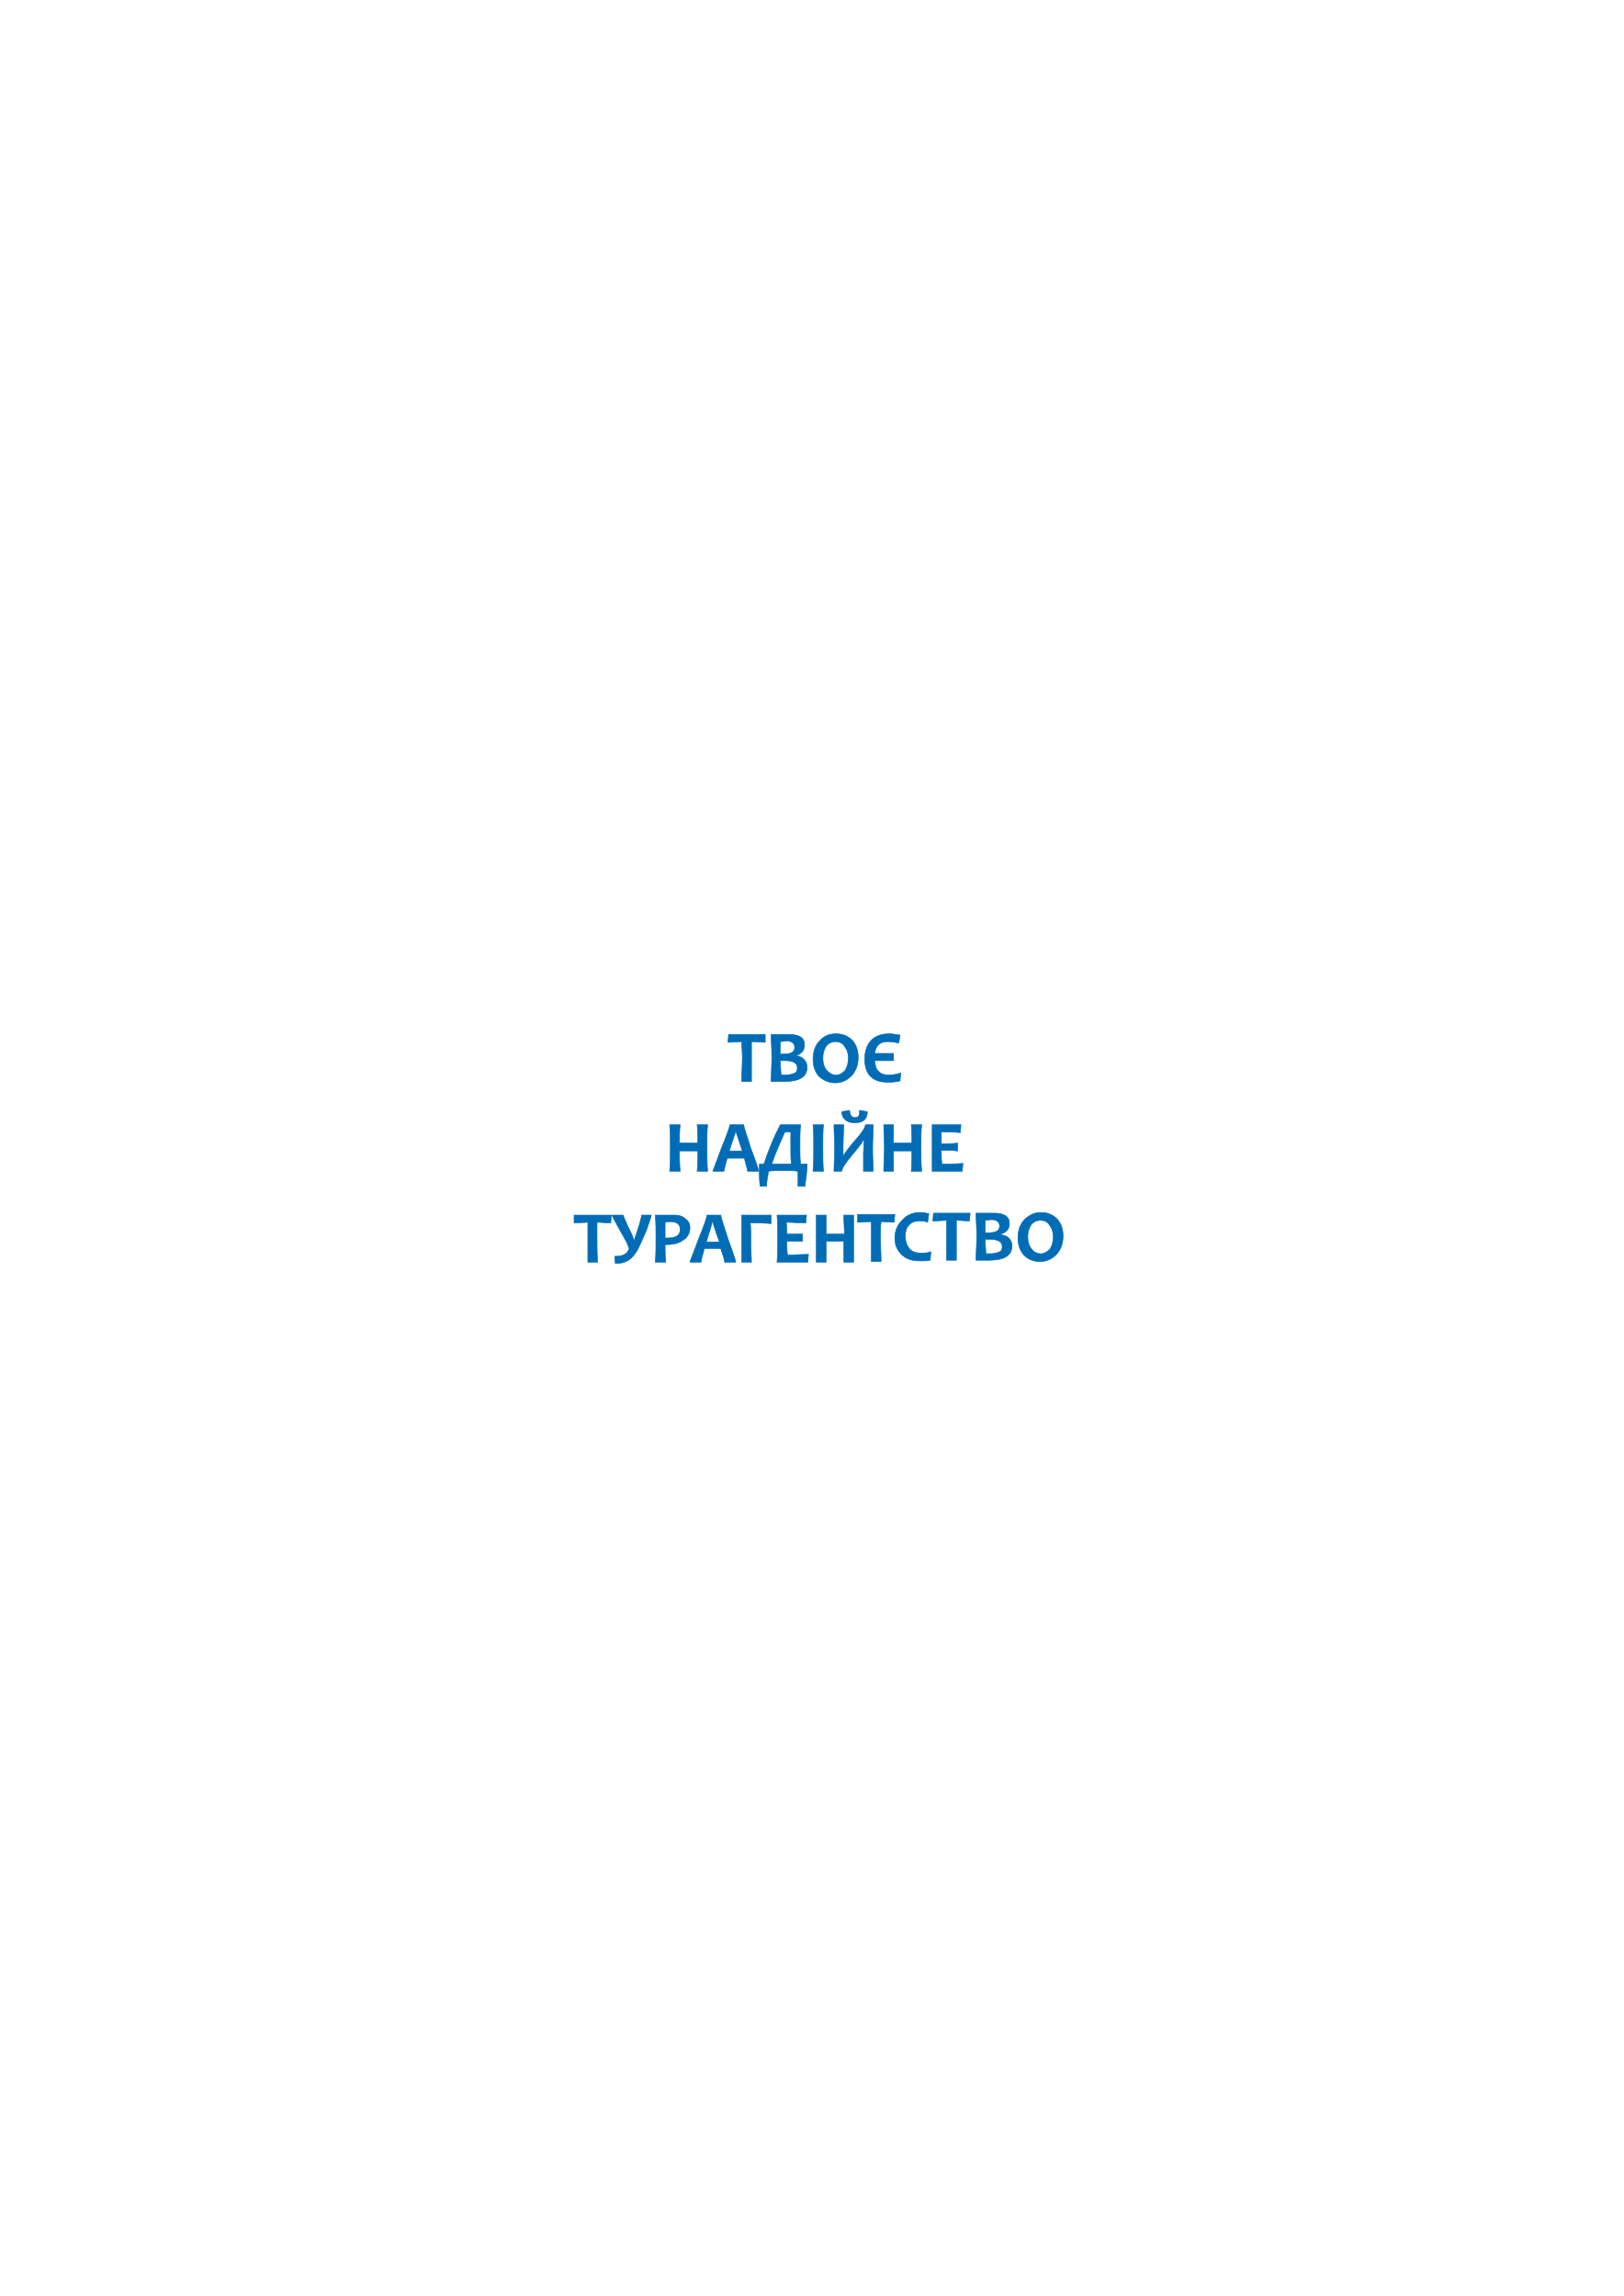
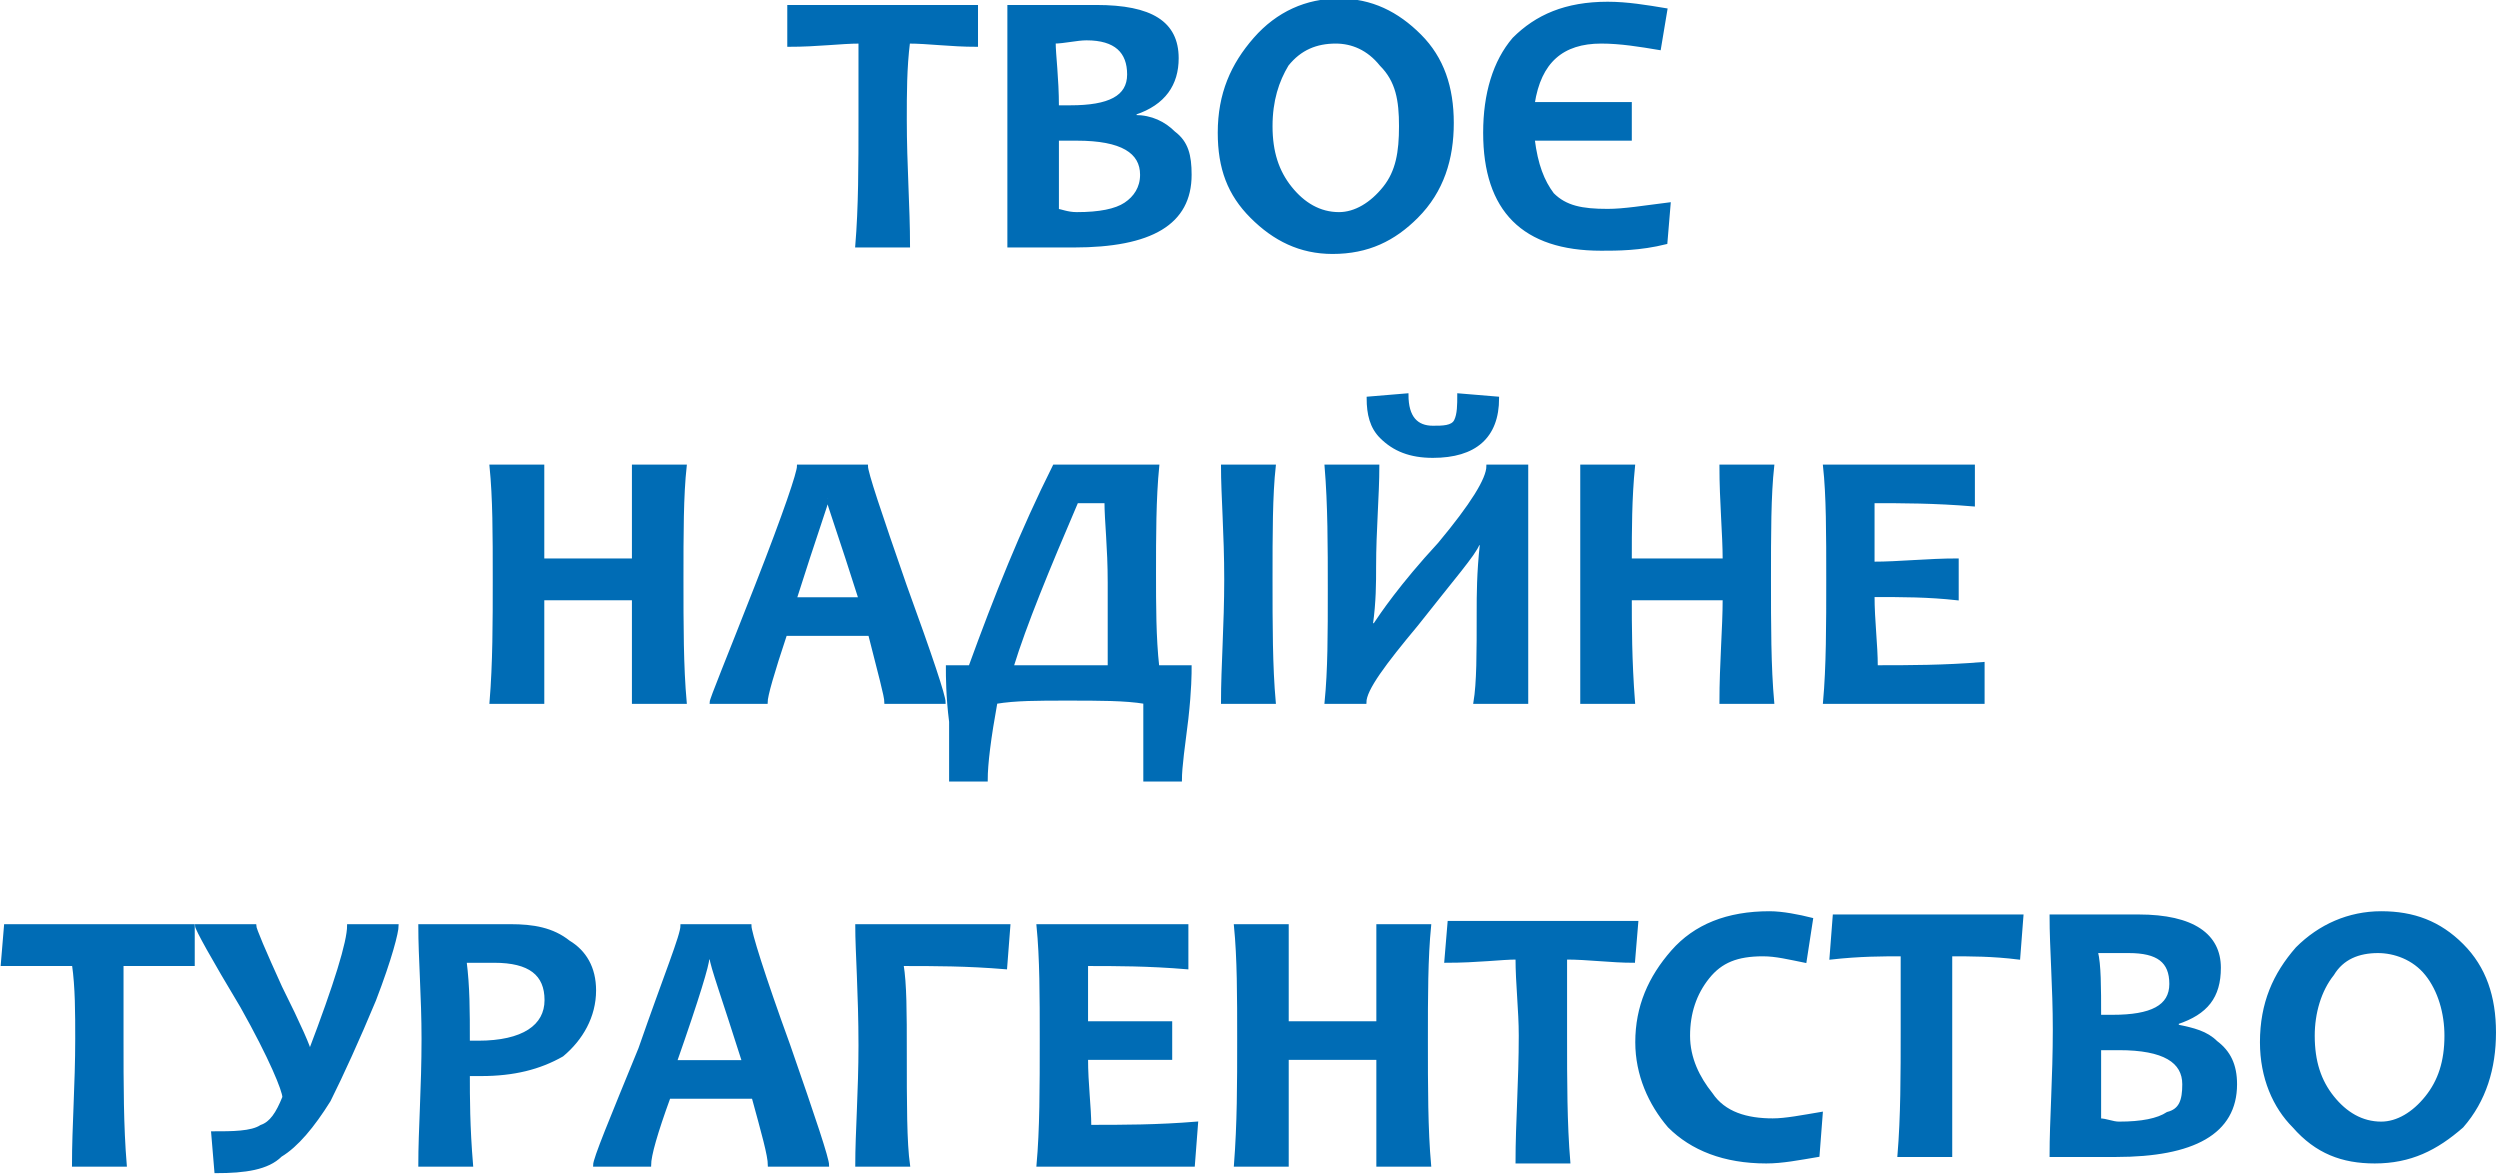
- <svg xmlns="http://www.w3.org/2000/svg" xml:space="preserve" width="2480px" height="3508px" version="1.1" shape-rendering="geometricPrecision" text-rendering="geometricPrecision" image-rendering="optimizeQuality" fill-rule="evenodd" clip-rule="evenodd" viewBox="0 0 2480 3507">
+ <svg xmlns="http://www.w3.org/2000/svg" xml:space="preserve" width="749px" height="352px" version="1.1" shape-rendering="geometricPrecision" text-rendering="geometricPrecision" image-rendering="optimizeQuality" fill-rule="evenodd" clip-rule="evenodd" viewBox="0 0 771 363">
  <g id="Слой_x0020_1">
-     <path fill="#006CB5" fill-rule="nonzero" stroke="#006CB5" stroke-width="0.9" d="M1169 1580l0 12c-8,0 -15,-1 -21,-1 0,7 0,15 0,23 0,14 0,26 0,38l-15 0c0,-12 1,-24 1,-38 0,-8 -1,-16 -1,-23 -5,0 -12,1 -21,1l1 -12 56 0 0 0zm64 50c0,15 -12,22 -36,22 -4,0 -10,0 -19,0 0,-11 1,-24 1,-38 0,-13 -1,-24 -1,-34l9 0c1,0 4,0 8,0 4,0 7,0 10,0 16,0 24,5 24,16 0,8 -4,13 -12,16l0 1c4,0 8,2 11,5 3,3 5,7 5,12zm-15 1c0,-7 -6,-11 -19,-11 -2,0 -5,0 -7,0 0,8 1,15 1,21 1,1 3,1 6,1 6,0 11,-1 15,-3 3,-1 4,-4 4,-8l0 0zm-4 -31c0,-6 -4,-10 -12,-10 -4,0 -7,1 -10,1 0,4 0,10 0,19 2,0 3,0 5,0 11,0 17,-3 17,-10zm97 15c0,11 -3,20 -10,28 -7,7 -15,11 -25,11 -10,0 -18,-4 -25,-10 -6,-7 -9,-16 -9,-26 0,-11 3,-21 10,-28 7,-8 15,-11 25,-11 10,0 18,3 25,10 6,7 9,15 9,26zm-15 1c0,-7 -2,-13 -6,-18 -3,-5 -8,-7 -14,-7 -5,0 -10,2 -14,7 -3,5 -5,11 -5,18 0,8 2,14 6,19 4,4 8,7 14,7 6,0 10,-3 14,-7 3,-5 5,-11 5,-19zm80 23l-1 12c-8,2 -14,2 -19,2 -23,0 -35,-12 -35,-35 0,-12 3,-21 9,-28 6,-7 16,-11 28,-11 5,0 11,1 17,2l-2 12c-6,-1 -11,-2 -17,-2 -12,0 -18,6 -20,18 8,0 18,0 29,0l0 11c-11,0 -20,0 -29,0 1,7 2,13 6,16 3,4 8,6 16,6 5,0 11,-1 18,-3zm-295 150l-16 0c1,-12 1,-22 1,-31l-28 0c0,8 0,18 1,31l-16 0c1,-12 1,-24 1,-37 0,-13 0,-25 -1,-34l16 0c-1,10 -1,19 -1,28l28 0c0,-7 0,-17 -1,-28l16 0c-1,9 -1,20 -1,34 0,14 0,26 1,37l0 0zm78 0l-17 0c0,-2 -2,-9 -5,-20l-26 0c-3,11 -5,18 -5,20l-17 0c0,-1 5,-13 13,-35 9,-22 13,-34 13,-36l21 0c0,2 4,14 11,36 8,21 12,33 12,35l0 0zm-25 -31c-6,-19 -10,-29 -10,-31l0 0c0,2 -4,12 -10,31l20 0zm99 20c0,2 0,7 -1,16 -1,8 -2,14 -2,18l-11 0c0,-5 0,-12 0,-23 -6,-1 -14,-1 -23,-1 -8,0 -16,0 -22,1 -2,11 -3,19 -3,23l-10 0c0,-3 -1,-9 -1,-17 0,-8 0,-14 0,-17l7 0c7,-21 15,-41 25,-60l31 0c-1,10 -1,21 -1,32 0,10 0,19 1,28l10 0 0 0zm-24 0c-1,-6 -1,-15 -1,-25 0,-10 0,-18 0,-24l-9 0c-9,20 -16,36 -20,49l30 0zm49 11l-16 0c1,-11 1,-24 1,-37 0,-14 0,-25 -1,-34l16 0c-1,9 -1,20 -1,34 0,14 0,26 1,37zm76 0l-15 0c0,-6 0,-15 0,-27 0,-5 1,-12 1,-21l-1 0c-1,3 -7,11 -18,24 -10,12 -15,20 -15,24l-12 0c0,-9 1,-21 1,-34 0,-13 -1,-25 -1,-37l15 0c0,9 -1,19 -1,30 0,5 0,11 0,18l0 0c2,-4 8,-12 19,-25 10,-11 15,-19 15,-23l12 0c0,12 -1,24 -1,37 0,13 1,25 1,34l0 0zm-9 -91c0,11 -6,17 -19,17 -7,0 -13,-2 -16,-6 -3,-3 -4,-6 -4,-11l12 -2c0,7 3,11 8,11 3,0 5,-1 6,-3 1,-2 1,-4 1,-8l12 2 0 0zm83 91l-16 0c1,-12 1,-22 1,-31l-28 0c0,8 0,18 0,31l-15 0c0,-12 1,-24 1,-37 0,-13 -1,-25 -1,-34l15 0c0,10 0,19 0,28l28 0c0,-7 0,-17 -1,-28l16 0c-1,9 -1,20 -1,34 0,14 0,26 1,37zm63 -12l-1 12 -46 0c0,-11 0,-23 0,-37 0,-14 0,-25 0,-34l44 0 -1 12c-11,-1 -20,-1 -29,-1 0,5 0,11 0,18 8,0 16,0 25,-1l0 12c-9,-1 -17,-1 -25,-1 0,8 0,15 1,21 10,0 20,0 32,-1l0 0z" />
-     <path fill="#006CB5" fill-rule="nonzero" stroke="#006CB5" stroke-width="0.9" d="M934 1856l-1 12c-7,0 -14,-1 -21,-1 0,7 0,15 0,23 0,14 0,26 1,38l-15 0c0,-12 0,-24 0,-38 0,-8 0,-16 0,-23 -5,0 -12,1 -21,1l0 -12 57 0 0 0z" />
-     <path fill="#006CB5" fill-rule="nonzero" stroke="#006CB5" stroke-width="0.9" d="M1367 1855l-1 12c-7,0 -14,-1 -20,-1 -1,7 -1,15 -1,23 0,14 1,26 1,38l-15 0c0,-12 0,-24 0,-38 0,-8 0,-16 0,-23 -5,0 -12,1 -21,1l0 -12 57 0 0 0z" />
-     <path fill="#006CB5" fill-rule="nonzero" stroke="#006CB5" stroke-width="0.9" d="M1422 1912l-1 13c-5,1 -10,1 -15,1 -13,0 -22,-3 -29,-10 -7,-7 -10,-15 -10,-25 0,-11 4,-20 11,-27 7,-8 16,-12 28,-12 5,0 9,1 13,2l-2 13c-4,-2 -8,-2 -12,-2 -8,0 -13,2 -17,7 -4,4 -5,10 -5,17 0,7 2,13 6,18 4,5 10,7 18,7 5,0 10,0 15,-2l0 0zm60 -59l-1 12c-7,0 -14,-1 -20,-1 0,7 0,15 0,24 0,13 0,25 0,37l-15 0c0,-12 0,-24 0,-37 0,-9 0,-17 0,-24 -5,0 -12,1 -21,1l1 -12 56 0 0 0zm64 50c0,15 -12,22 -36,22 -4,0 -10,0 -19,0 0,-11 1,-24 1,-37 0,-14 -1,-25 -1,-35l9 0c1,0 4,0 8,0 4,0 7,0 10,0 16,0 24,5 24,16 0,8 -4,13 -13,16l0 1c5,1 9,2 12,5 3,3 5,7 5,12zm-15 1c0,-7 -6,-11 -19,-11 -3,0 -5,0 -7,0 0,8 1,15 1,22 1,0 3,0 6,0 6,0 11,-1 15,-3 3,-1 4,-4 4,-8l0 0zm-4 -31c0,-6 -4,-10 -12,-10 -4,0 -7,1 -10,1 0,4 0,10 0,19 2,0 3,0 5,0 11,0 17,-3 17,-10zm97 15c0,11 -3,20 -10,28 -7,7 -15,11 -25,11 -10,0 -18,-3 -25,-10 -6,-7 -9,-16 -9,-26 0,-11 3,-21 10,-28 7,-7 15,-11 25,-11 10,0 18,3 25,10 6,7 9,15 9,26zm-15 1c0,-7 -2,-13 -6,-18 -3,-5 -8,-7 -14,-7 -5,0 -10,2 -14,7 -3,5 -5,11 -5,18 0,8 2,14 6,19 3,4 8,7 14,7 5,0 10,-3 14,-7 3,-5 5,-11 5,-19z" />
-     <path fill="#006CB5" fill-rule="nonzero" stroke="#006CB5" stroke-width="0.9" d="M995 1856c0,2 -3,9 -7,22 -5,12 -10,23 -14,31 -5,8 -9,13 -14,16 -5,3 -11,5 -20,5l-1 -11c7,0 12,-1 15,-3 3,-1 5,-4 7,-8 0,-3 -4,-12 -13,-27 -9,-16 -13,-24 -13,-25l17 0c0,1 3,8 8,19 6,11 8,18 8,19l1 0c7,-21 11,-33 11,-38l15 0 0 0zm59 19c0,9 -4,15 -10,19 -7,5 -15,7 -24,7 -2,0 -3,0 -4,0 0,6 0,15 1,27l-16 0c1,-11 1,-23 1,-38 0,-13 0,-24 -1,-34l10 0c1,0 4,0 8,0 4,0 7,0 10,0 7,0 13,1 17,5 5,3 8,8 8,14l0 0zm-15 3c0,-8 -5,-12 -15,-12 -3,0 -6,1 -8,1 0,7 0,15 0,24 1,0 2,0 3,0 14,0 20,-4 20,-13zm85 50l-17 0c0,-3 -2,-9 -6,-21l-25 0c-3,11 -5,18 -5,21l-17 0c0,-2 5,-13 13,-35 9,-22 13,-34 13,-37l21 0c0,2 4,14 11,36 8,22 12,34 12,36zm-25 -31c-7,-19 -10,-29 -10,-31l-1 0c0,2 -3,12 -9,31l20 0zm79 -41l0 13c-12,-1 -22,-1 -32,-1 1,6 1,14 1,26 0,15 1,27 1,34l-15 0c0,-10 0,-22 0,-36 0,-16 0,-28 0,-36l45 0zm57 60l-1 12 -47 0c1,-11 1,-24 1,-38 0,-13 0,-24 -1,-34l45 0 -1 12c-11,0 -21,-1 -30,-1 1,6 1,11 1,18 8,0 16,0 24,0l0 11c-8,0 -16,0 -24,0 0,7 0,14 1,21 9,0 20,-1 32,-1l0 0zm69 12l-15 0c0,-12 0,-23 0,-32l-27 0c0,8 0,19 0,32l-15 0c0,-12 0,-25 0,-38 0,-13 0,-24 0,-34l15 0c0,11 0,20 0,29l28 0c0,-8 -1,-17 -1,-29l15 0c0,10 0,21 0,34 0,14 0,27 0,38l0 0z" />
+     <path fill="#006CB5" fill-rule="nonzero" stroke="#006CB5" stroke-width="0.926" d="M301 2l0 12c-8,0 -15,-1 -21,-1 -1,8 -1,16 -1,24 0,14 1,27 1,39l-16 0c1,-12 1,-25 1,-39 0,-8 0,-16 0,-24 -6,0 -13,1 -22,1l0 -12 58 0 0 0zm66 52c0,15 -12,22 -36,22 -5,0 -11,0 -20,0 0,-11 0,-24 0,-39 0,-13 0,-25 0,-35l9 0c1,0 4,0 9,0 4,0 7,0 9,0 17,0 25,5 25,16 0,8 -4,14 -13,17l0 1c5,0 9,2 12,5 4,3 5,7 5,13zm-15 0c0,-7 -6,-11 -20,-11 -2,0 -4,0 -6,0 0,8 0,15 0,22 1,0 3,1 6,1 7,0 12,-1 15,-3 3,-2 5,-5 5,-9l0 0zm-4 -31c0,-7 -4,-11 -13,-11 -3,0 -7,1 -10,1 0,4 1,11 1,20 1,0 3,0 4,0 12,0 18,-3 18,-10zm100 15c0,11 -3,21 -11,29 -7,7 -15,11 -26,11 -10,0 -18,-4 -25,-11 -7,-7 -10,-15 -10,-26 0,-12 4,-21 11,-29 7,-8 16,-12 26,-12 10,0 18,4 25,11 7,7 10,16 10,27zm-16 1c0,-8 -1,-14 -6,-19 -4,-5 -9,-7 -14,-7 -6,0 -11,2 -15,7 -3,5 -5,11 -5,19 0,8 2,14 6,19 4,5 9,8 15,8 5,0 10,-3 14,-8 4,-5 5,-11 5,-19zm83 24l-1 12c-8,2 -15,2 -20,2 -24,0 -36,-12 -36,-36 0,-12 3,-22 9,-29 7,-7 16,-11 29,-11 6,0 12,1 18,2l-2 12c-6,-1 -12,-2 -18,-2 -12,0 -19,6 -21,19 9,0 19,0 30,0l0 11c-11,0 -21,0 -30,0 1,8 3,13 6,17 4,4 9,5 17,5 5,0 11,-1 19,-2zm-304 154l-16 0c0,-12 0,-23 0,-32l-28 0c0,8 0,19 0,32l-16 0c1,-12 1,-25 1,-38 0,-14 0,-25 -1,-35l16 0c0,10 0,20 0,29l28 0c0,-8 0,-18 0,-29l16 0c-1,9 -1,21 -1,35 0,14 0,27 1,38l0 0zm80 0l-18 0c0,-2 -2,-9 -5,-21l-26 0c-4,12 -6,19 -6,21l-17 0c0,-1 5,-13 14,-36 9,-23 13,-35 13,-37l21 0c0,2 4,14 12,37 8,22 12,34 12,36l0 0zm-26 -32c-6,-19 -10,-30 -10,-31l0 0c0,1 -4,12 -10,31l20 0zm102 21c0,2 0,7 -1,16 -1,8 -2,15 -2,19l-11 0c0,-5 0,-13 0,-24 -6,-1 -14,-1 -24,-1 -9,0 -16,0 -22,1 -2,11 -3,19 -3,24l-11 0c0,-4 0,-10 0,-18 -1,-8 -1,-14 -1,-17l7 0c8,-22 16,-42 26,-62l32 0c-1,10 -1,22 -1,33 0,10 0,20 1,29l10 0 0 0zm-25 0c0,-7 0,-16 0,-26 0,-11 -1,-19 -1,-25l-9 0c-9,21 -16,38 -20,51l30 0zm51 11l-16 0c0,-11 1,-24 1,-38 0,-14 -1,-26 -1,-35l16 0c-1,9 -1,21 -1,35 0,14 0,27 1,38zm78 0l-16 0c1,-6 1,-15 1,-28 0,-5 0,-12 1,-21l-1 0c-1,3 -8,11 -19,25 -10,12 -16,20 -16,24l-12 0c1,-10 1,-21 1,-35 0,-13 0,-26 -1,-38l16 0c0,9 -1,20 -1,31 0,5 0,11 -1,18l1 0c2,-3 8,-12 20,-25 10,-12 15,-20 15,-24l12 0c0,12 0,25 0,38 0,14 0,25 0,35l0 0zm-9 -94c0,12 -7,18 -20,18 -7,0 -12,-2 -16,-6 -3,-3 -4,-7 -4,-12l12 -1c0,7 3,10 8,10 3,0 6,0 7,-2 1,-2 1,-5 1,-8l12 1 0 0zm85 94l-16 0c0,-12 1,-23 1,-32l-29 0c0,8 0,19 1,32l-16 0c0,-12 0,-25 0,-38 0,-14 0,-25 0,-35l16 0c-1,10 -1,20 -1,29l29 0c0,-8 -1,-18 -1,-29l16 0c-1,9 -1,21 -1,35 0,14 0,27 1,38zm65 -12l0 12 -49 0c1,-11 1,-24 1,-38 0,-14 0,-26 -1,-35l46 0 0 12c-12,-1 -22,-1 -31,-1 0,5 0,12 0,19 8,0 17,-1 26,-1l0 12c-9,-1 -17,-1 -26,-1 0,8 1,15 1,22 10,0 21,0 33,-1l0 0z" />
+     <path fill="#006CB5" fill-rule="nonzero" stroke="#006CB5" stroke-width="0.926" d="M59 286l0 12c-8,0 -15,0 -22,0 0,7 0,15 0,23 0,14 0,27 1,39l-16 0c0,-12 1,-25 1,-39 0,-8 0,-16 -1,-23 -5,0 -12,0 -22,0l1 -12 58 0 0 0z" />
+     <path fill="#006CB5" fill-rule="nonzero" stroke="#006CB5" stroke-width="0.926" d="M505 285l-1 12c-7,0 -14,-1 -21,-1 0,8 0,16 0,24 0,14 0,27 1,39l-16 0c0,-12 1,-25 1,-39 0,-8 -1,-16 -1,-24 -5,0 -12,1 -22,1l1 -12 58 0 0 0z" />
+     <path fill="#006CB5" fill-rule="nonzero" stroke="#006CB5" stroke-width="0.926" d="M562 344l-1 13c-6,1 -11,2 -16,2 -13,0 -23,-4 -30,-11 -6,-7 -10,-16 -10,-26 0,-11 4,-20 11,-28 7,-8 17,-12 30,-12 4,0 9,1 13,2l-2 13c-5,-1 -9,-2 -13,-2 -8,0 -13,2 -17,7 -4,5 -6,11 -6,18 0,7 3,13 7,18 4,6 11,8 19,8 4,0 9,-1 15,-2l0 0zm62 -61l-1 13c-8,-1 -15,-1 -21,-1 0,7 0,15 0,23 0,14 0,27 0,39l-16 0c1,-12 1,-25 1,-39 0,-8 0,-16 0,-23 -6,0 -13,0 -22,1l1 -13 58 0 0 0zm66 52c0,15 -13,22 -37,22 -5,0 -11,0 -20,0 0,-11 1,-24 1,-39 0,-13 -1,-25 -1,-35l9 0c2,0 5,0 9,0 4,0 7,0 9,0 17,0 25,6 25,16 0,9 -4,14 -13,17l0 1c5,1 9,2 12,5 4,3 6,7 6,13zm-16 0c0,-7 -6,-11 -20,-11 -2,0 -4,0 -6,0 0,8 0,16 0,22 2,0 4,1 6,1 7,0 12,-1 15,-3 4,-1 5,-4 5,-9l0 0zm-4 -31c0,-7 -4,-10 -13,-10 -4,0 -7,0 -10,0 1,4 1,11 1,20 1,0 3,0 4,0 12,0 18,-3 18,-10zm100 15c0,11 -3,21 -10,29 -8,7 -16,11 -27,11 -10,0 -18,-3 -25,-11 -6,-6 -10,-15 -10,-26 0,-12 4,-21 11,-29 7,-7 16,-11 26,-11 10,0 18,3 25,10 7,7 10,16 10,27zm-15 1c0,-7 -2,-14 -6,-19 -4,-5 -10,-7 -15,-7 -6,0 -11,2 -14,7 -4,5 -6,12 -6,19 0,8 2,14 6,19 4,5 9,8 15,8 5,0 10,-3 14,-8 4,-5 6,-11 6,-19z" />
+     <path fill="#006CB5" fill-rule="nonzero" stroke="#006CB5" stroke-width="0.926" d="M122 286c0,2 -2,10 -7,23 -5,12 -10,23 -14,31 -5,8 -10,14 -15,17 -4,4 -11,5 -20,5l-1 -12c6,0 12,0 15,-2 3,-1 5,-4 7,-9 0,-2 -4,-12 -13,-28 -9,-15 -14,-24 -14,-25l18 0c0,1 3,8 8,19 6,12 9,19 9,20l0 0c8,-21 12,-34 12,-39l15 0 0 0zm61 20c0,8 -4,15 -10,20 -7,4 -15,6 -25,6 -2,0 -3,0 -4,0 0,7 0,16 1,28l-16 0c0,-11 1,-24 1,-39 0,-13 -1,-25 -1,-35l10 0c1,0 4,0 8,0 4,0 7,0 10,0 7,0 13,1 18,5 5,3 8,8 8,15l0 0zm-15 3c0,-8 -5,-12 -16,-12 -3,0 -6,0 -9,0 1,8 1,15 1,25 1,0 2,0 3,0 14,0 21,-5 21,-13zm87 51l-18 0c0,-3 -2,-10 -5,-21l-26 0c-4,11 -6,18 -6,21l-17 0c0,-2 5,-14 14,-36 8,-23 13,-35 13,-38l21 0c0,2 4,15 12,37 8,23 12,35 12,37zm-26 -32c-6,-19 -10,-30 -10,-32l-1 0c0,2 -3,12 -10,32l21 0zm82 -42l-1 13c-12,-1 -22,-1 -32,-1 1,6 1,15 1,27 0,16 0,28 1,35l-16 0c0,-10 1,-23 1,-37 0,-16 -1,-29 -1,-37l47 0zm58 61l-1 13 -48 0c1,-11 1,-24 1,-39 0,-13 0,-25 -1,-35l46 0 0 13c-12,-1 -22,-1 -31,-1 0,5 0,11 0,18 8,0 17,0 26,0l0 11c-9,0 -18,0 -26,0 0,8 1,15 1,21 10,0 21,0 33,-1l0 0zm72 13l-16 0c0,-13 0,-23 0,-33l-28 0c0,9 0,19 0,33l-16 0c1,-13 1,-25 1,-39 0,-13 0,-25 -1,-35l16 0c0,11 0,21 0,30l28 0c0,-8 0,-18 0,-30l16 0c-1,10 -1,22 -1,35 0,15 0,28 1,39l0 0z" />
  </g>
</svg>
